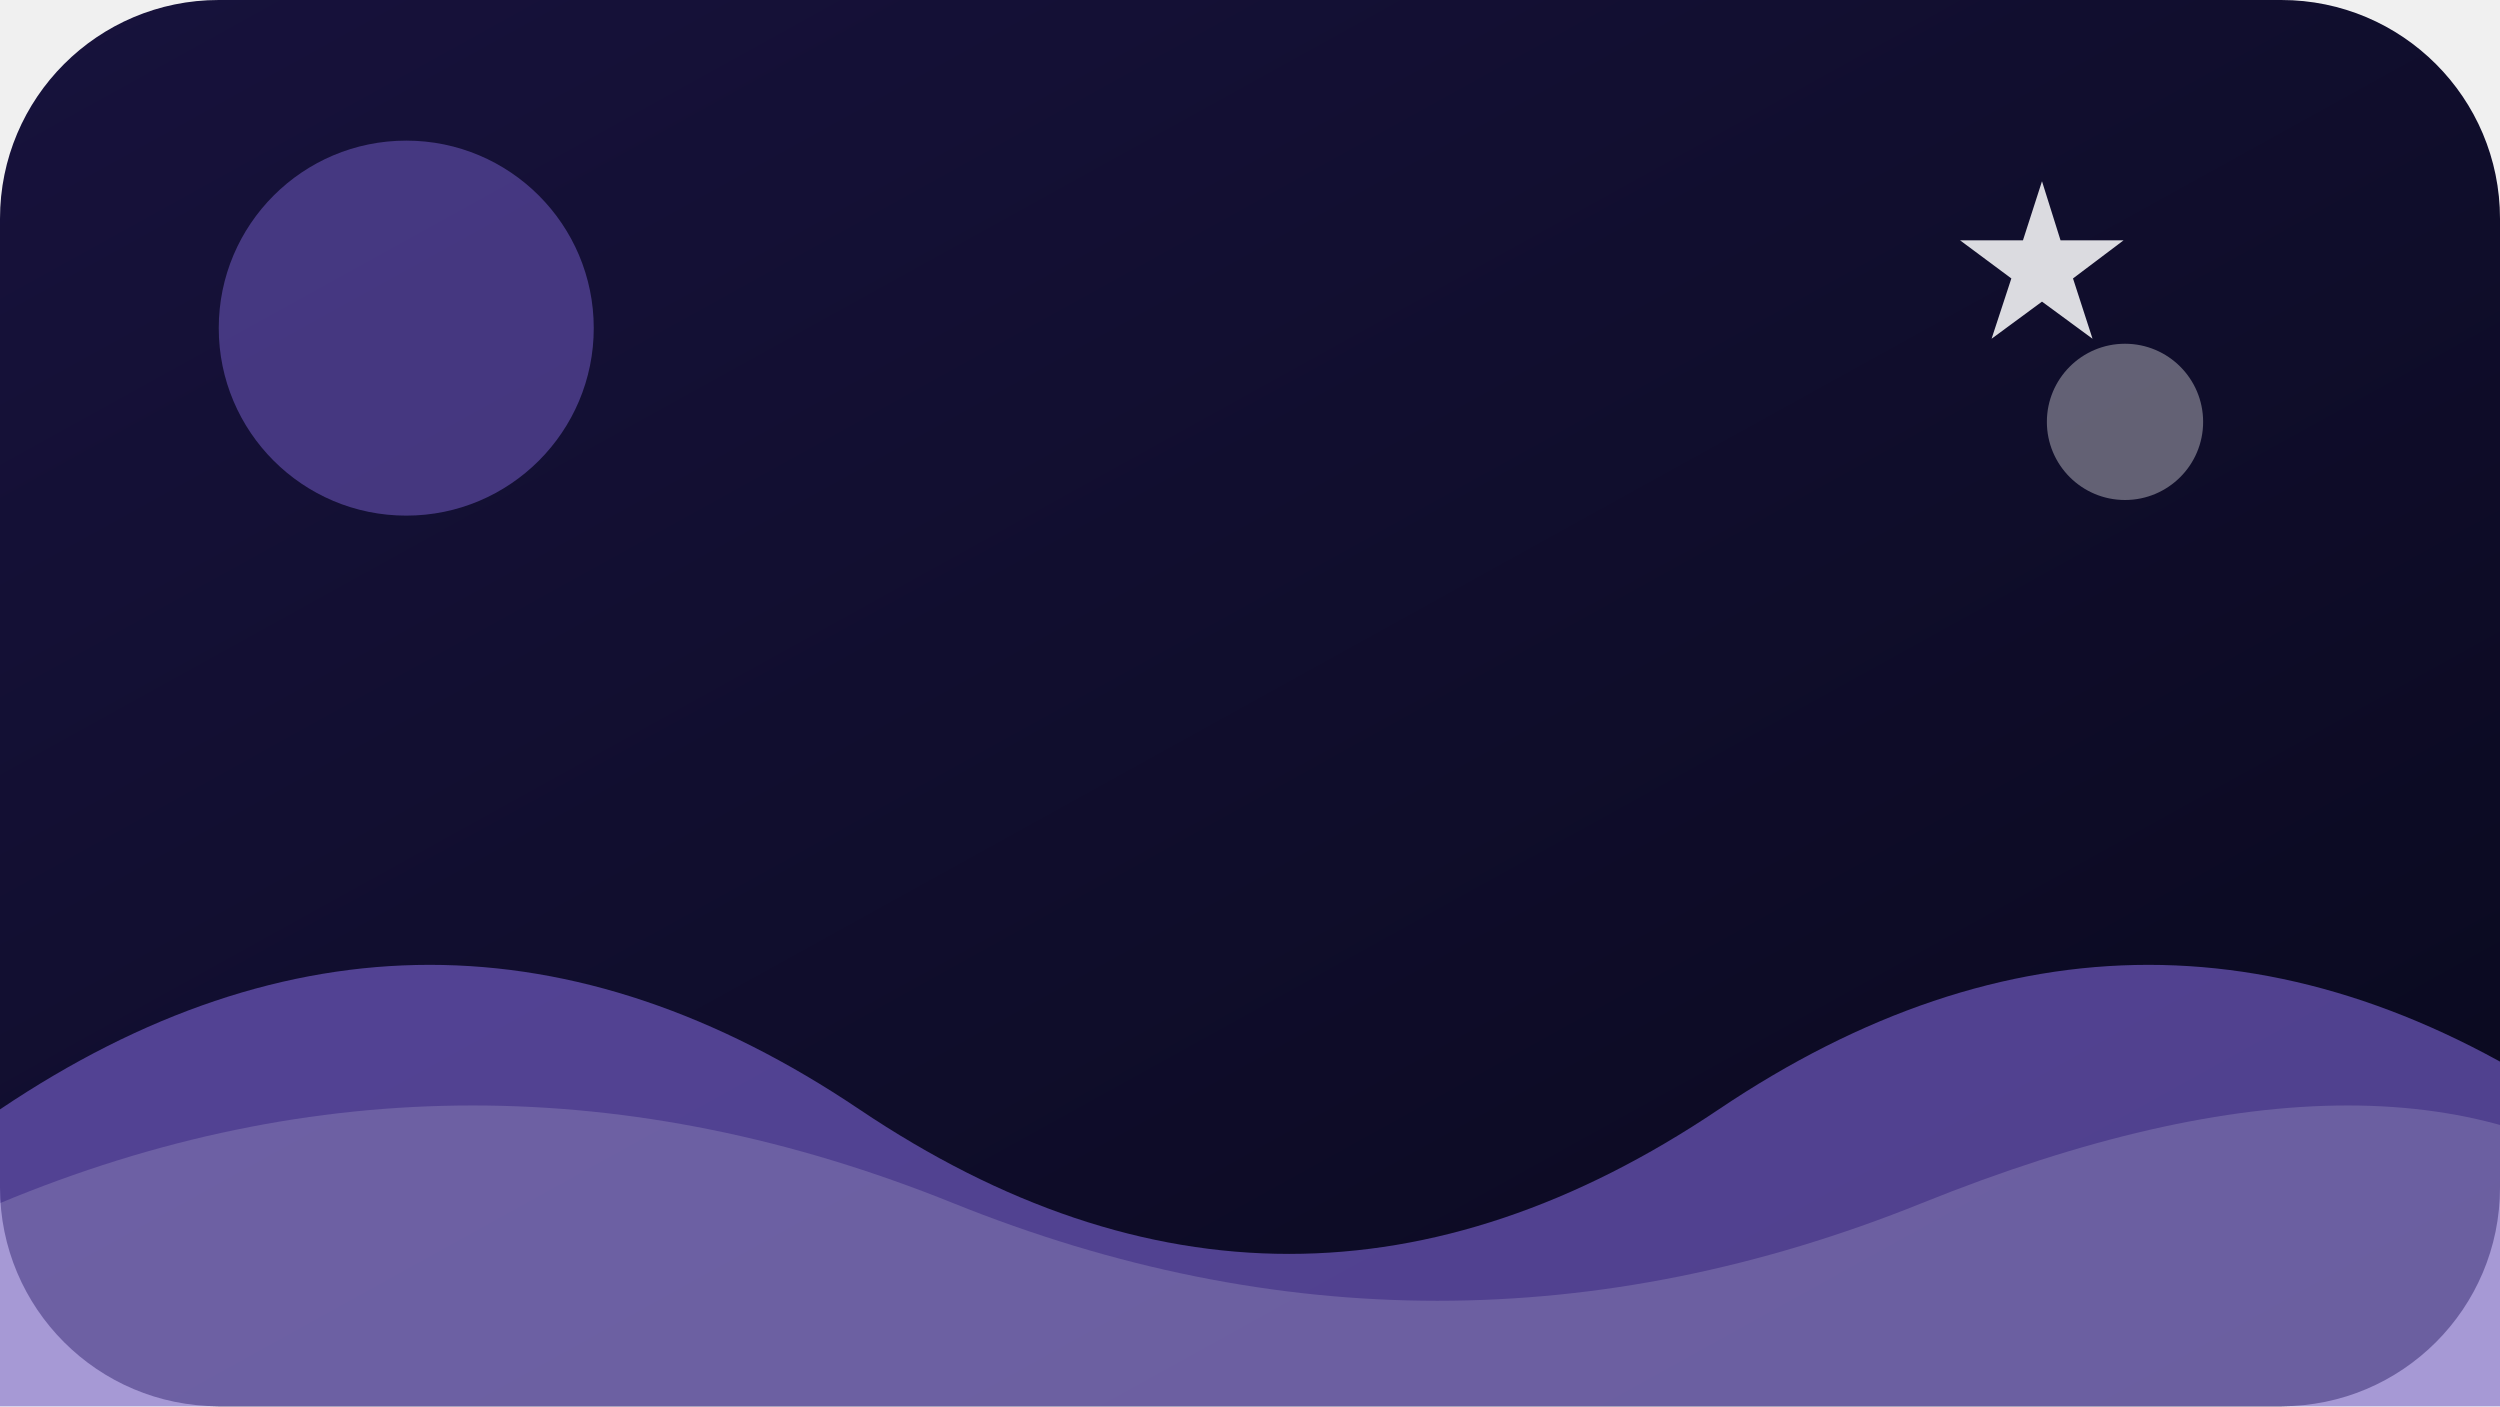
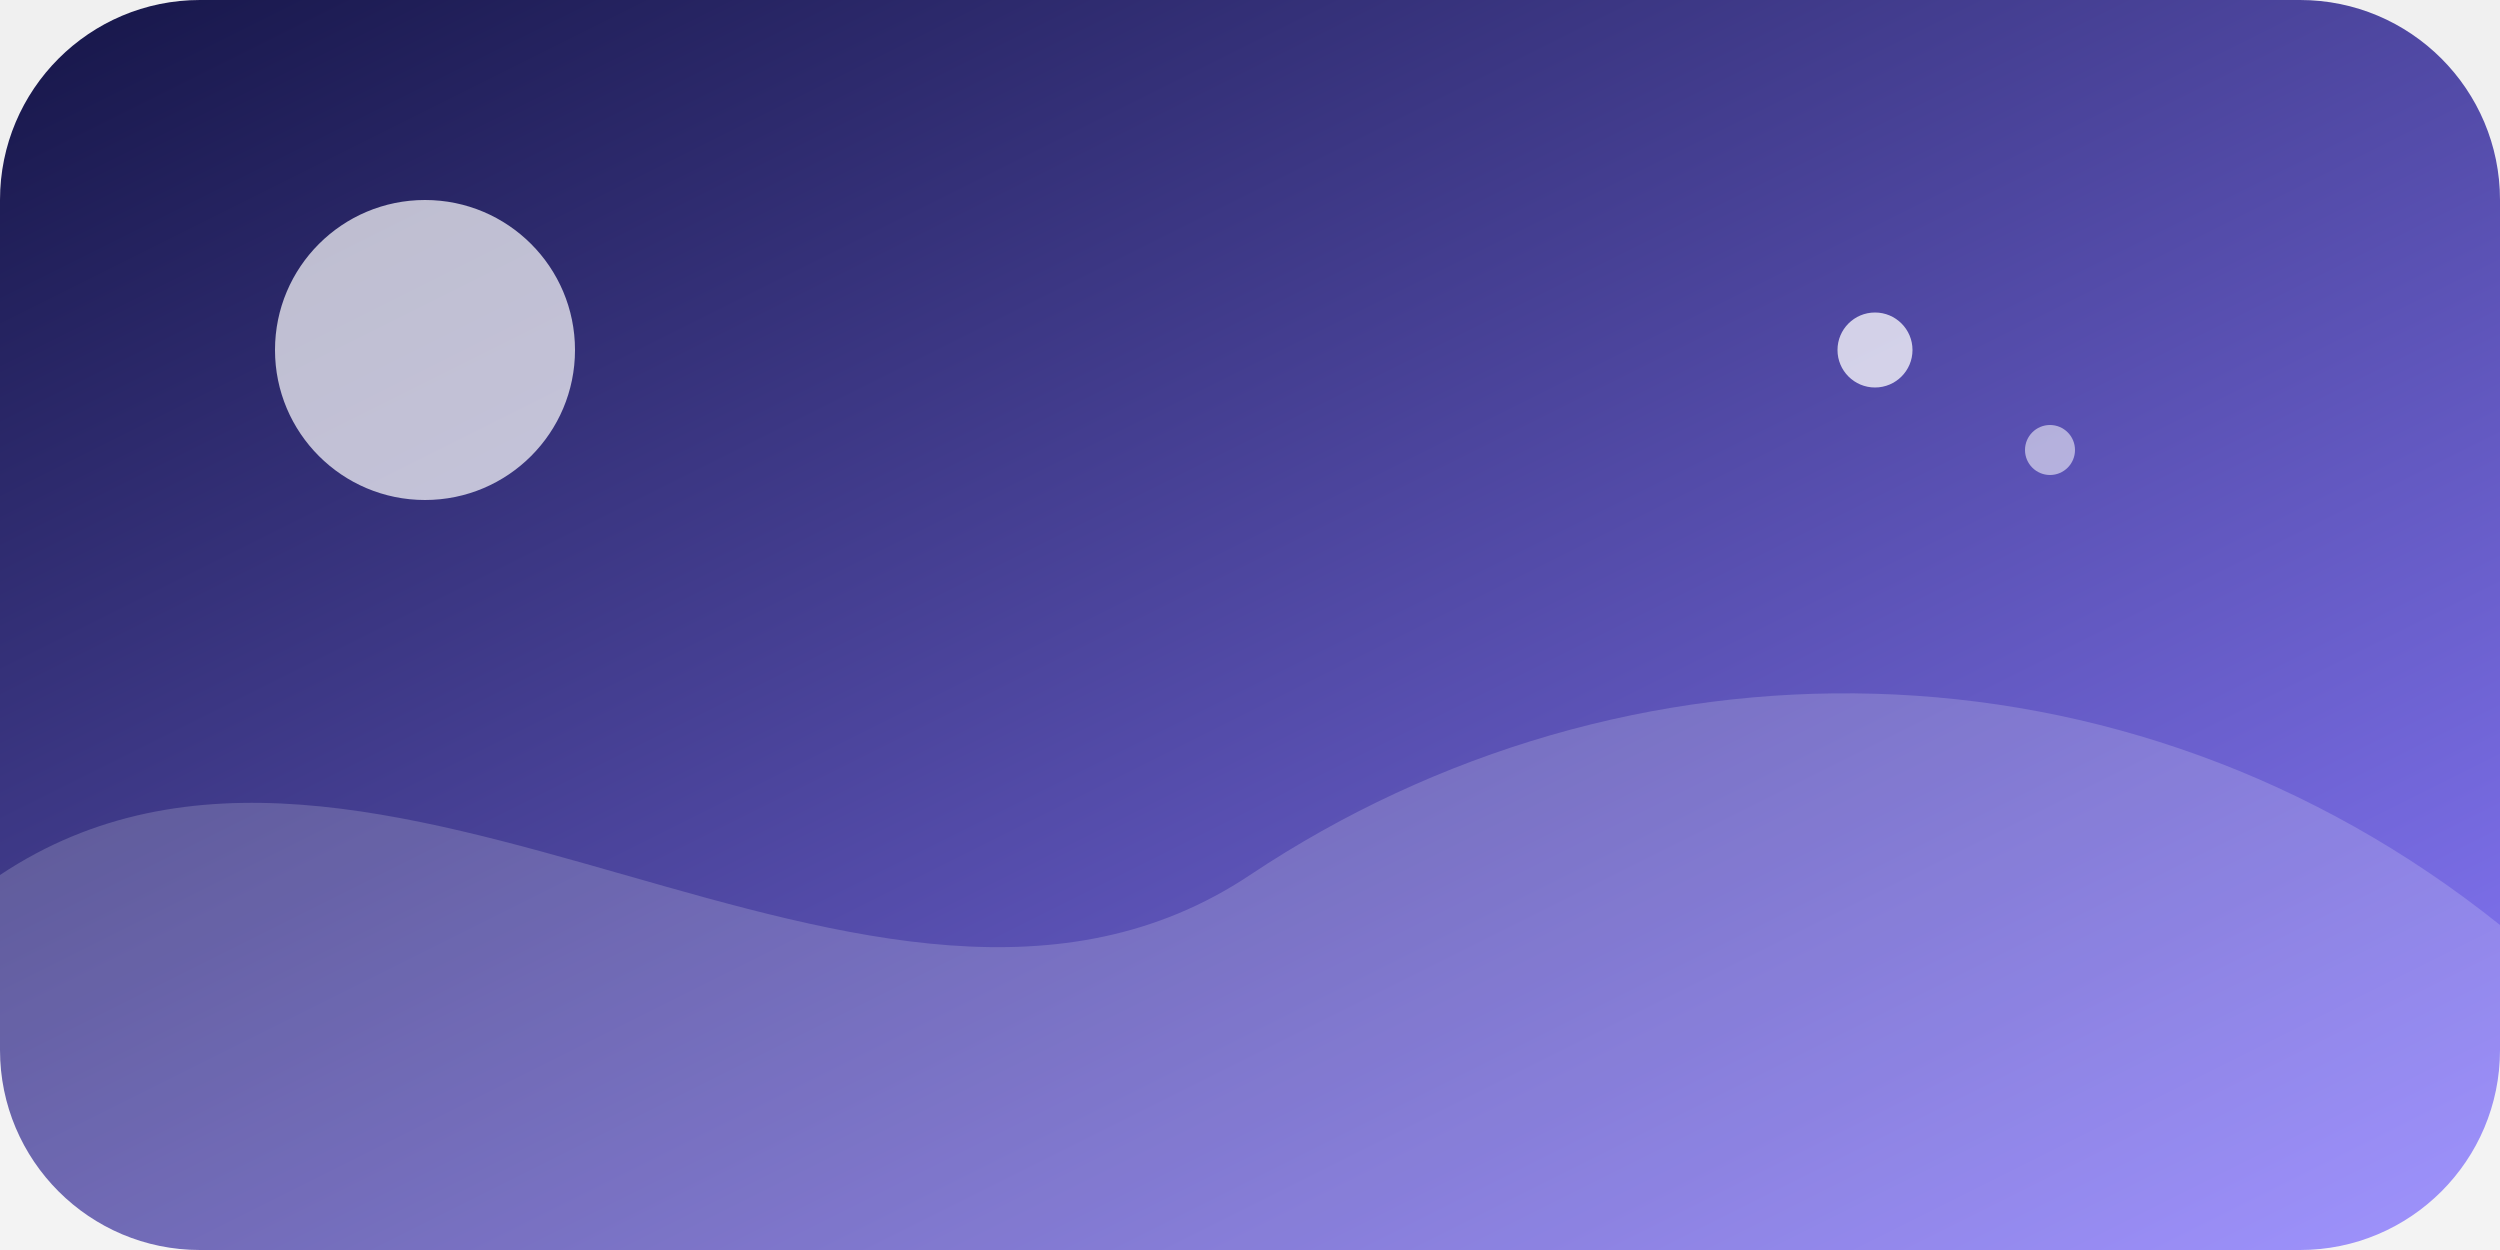
- <svg xmlns="http://www.w3.org/2000/svg" width="320" height="180" viewBox="0 0 320 180">
+ <svg xmlns="http://www.w3.org/2000/svg" viewBox="0 0 200 100">
  <defs>
    <linearGradient id="g" x1="0" y1="0" x2="1" y2="1">
-       <stop stop-color="#17123c" />
-       <stop offset="1" stop-color="#09091d" />
+       <stop offset="0" stop-color="#151547" />
+       <stop offset="1" stop-color="#8a7bff" />
    </linearGradient>
  </defs>
-   <rect width="320" height="180" rx="28" fill="url(#g)" />
-   <circle cx="52" cy="42" r="24" fill="#6d58bd" opacity=".55" />
-   <circle cx="272" cy="54" r="10" fill="#fff" opacity=".35" />
-   <path d="M0 142 Q55 105 110 142 T220 142 T330 142 V180 H0Z" fill="#6d58bd" opacity=".7" />
-   <path d="M0 154 Q60 129 122 154 T246 154 T340 154 V180 H0Z" fill="#fff" opacity=".16" />
-   <text x="250" y="43" font-size="28" fill="#fff" opacity=".85">★</text>
+   <rect width="200" height="100" rx="16" fill="url(#g)" />
+   <circle cx="34" cy="28" r="12" fill="rgba(255,255,255,.7)" />
+   <path d="M0 70 C 30 50, 70 90, 100 70 S 170 50, 200 74 L200 100 L0 100 Z" fill="rgba(255,255,255,.18)" />
+   <circle cx="150" cy="28" r="3" fill="white" opacity=".75" />
+   <circle cx="164" cy="36" r="2" fill="white" opacity=".55" />
</svg>
